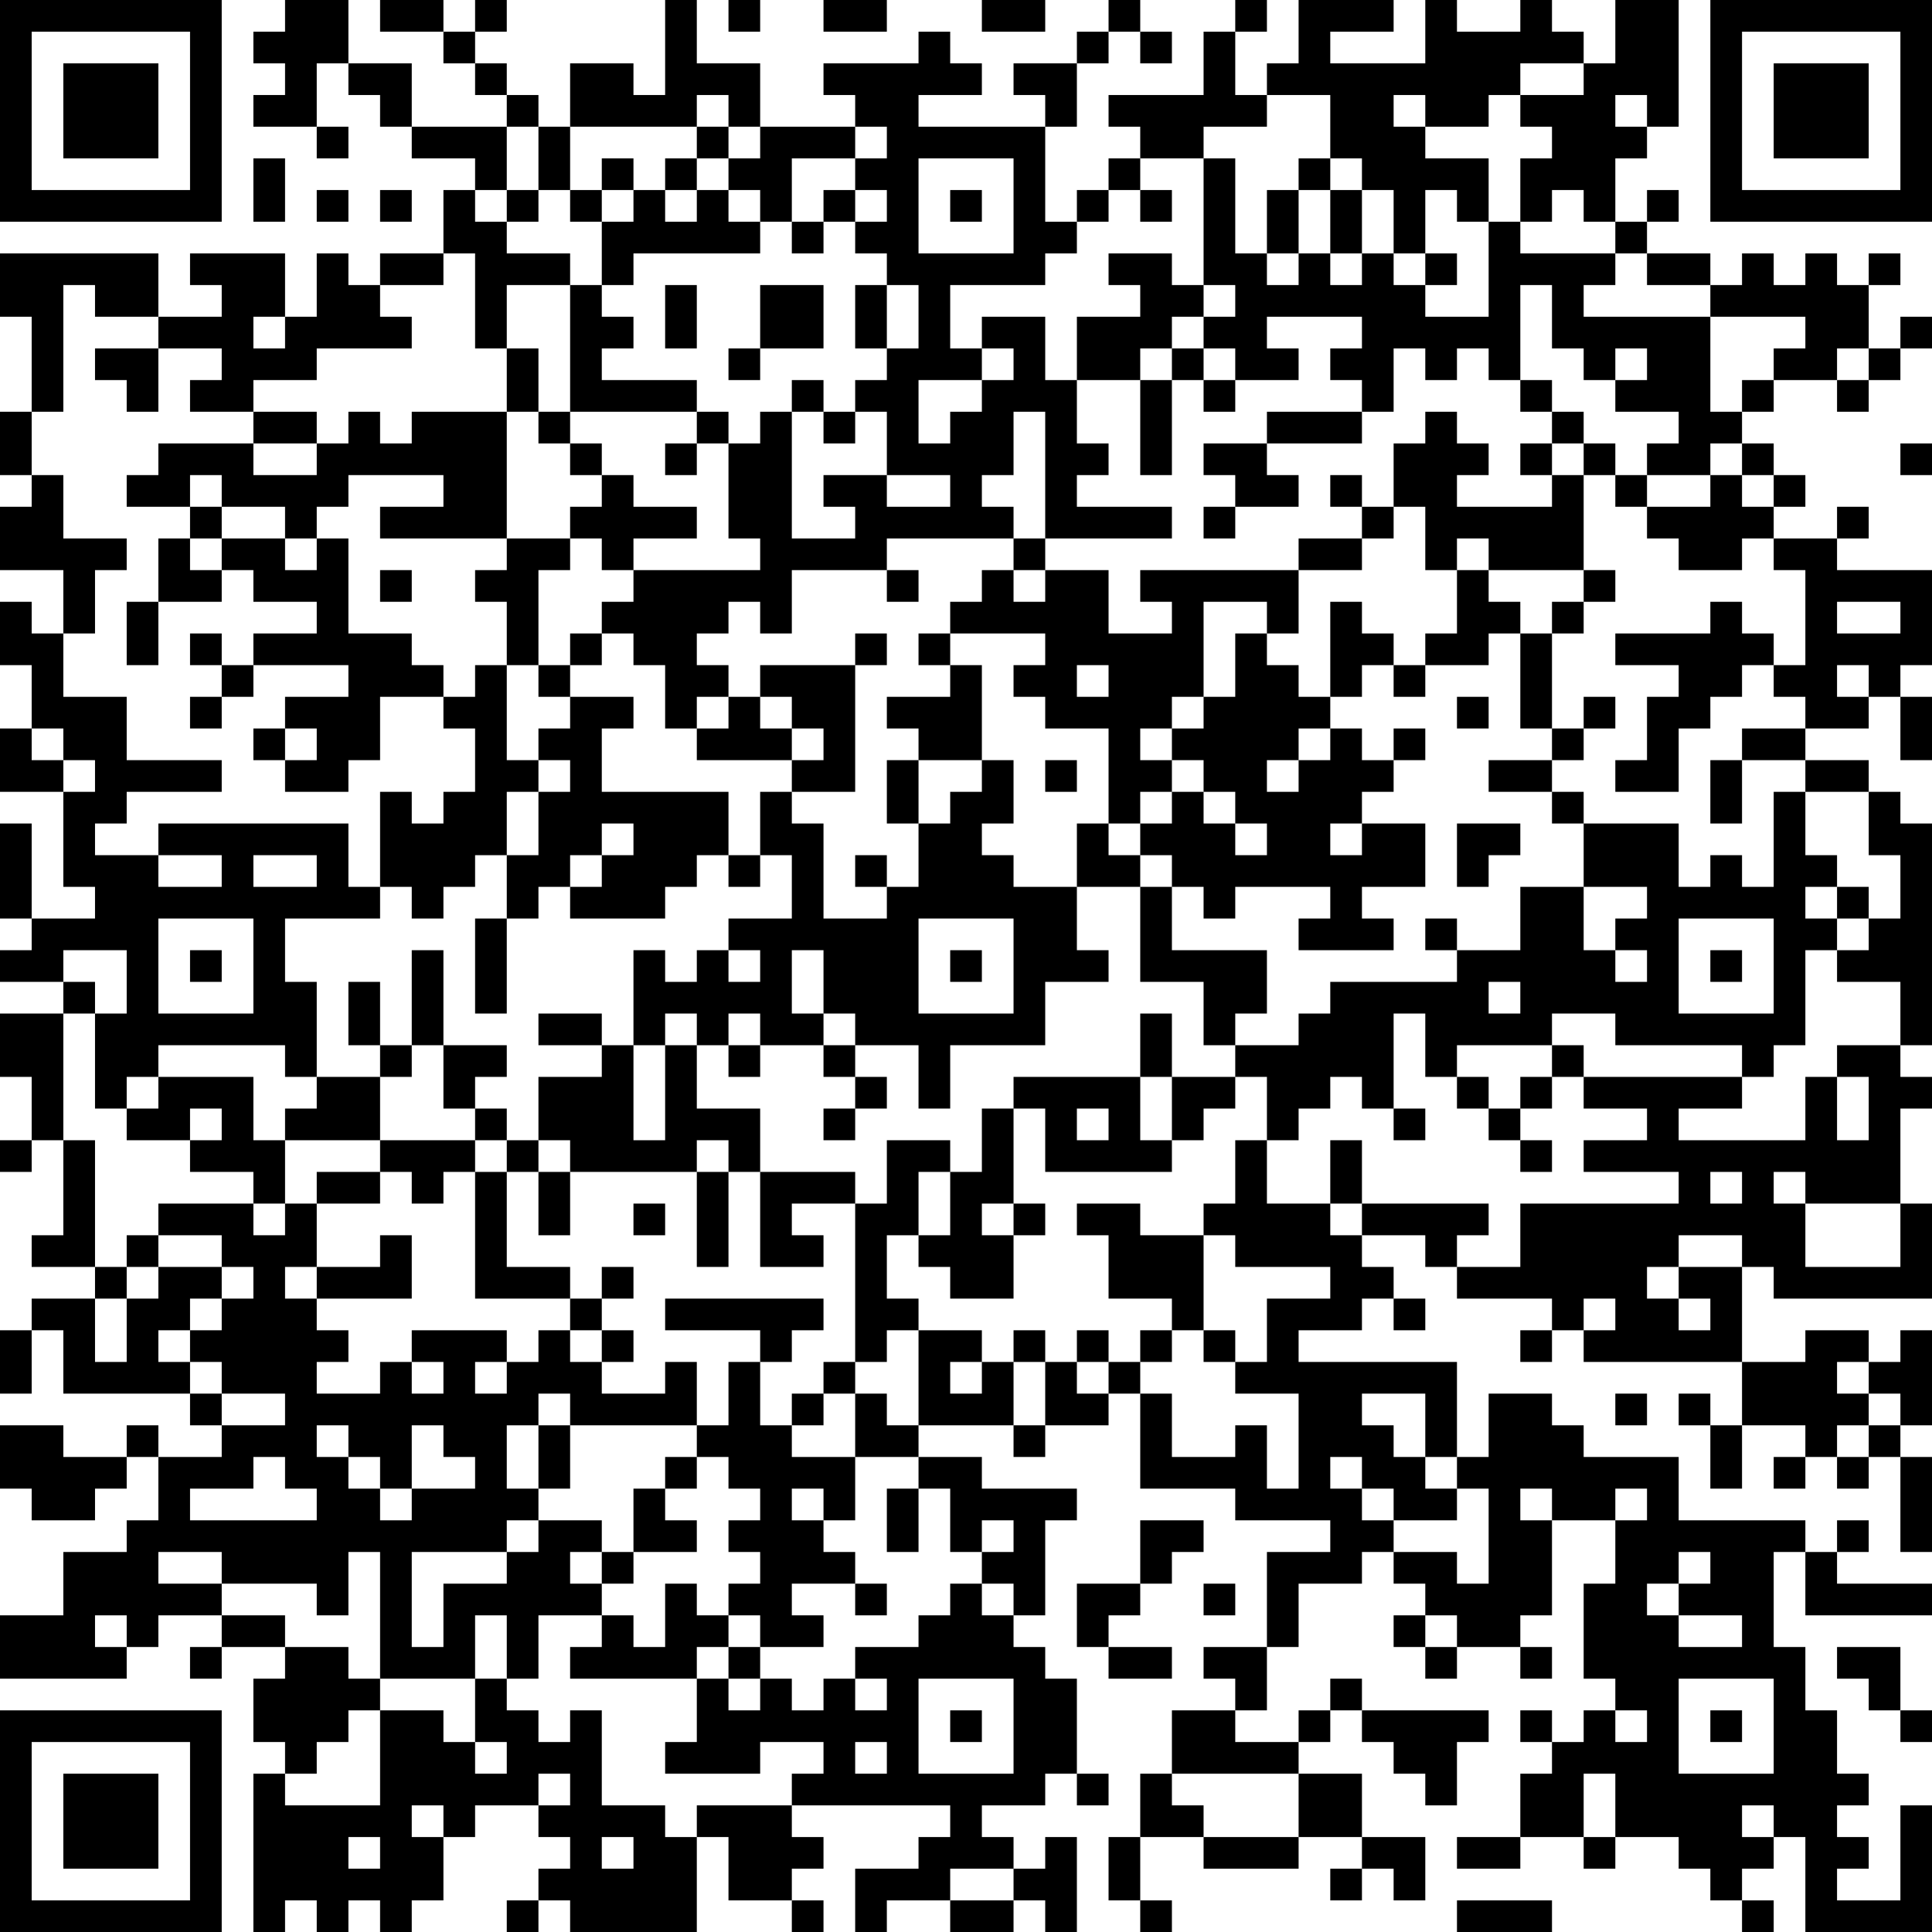
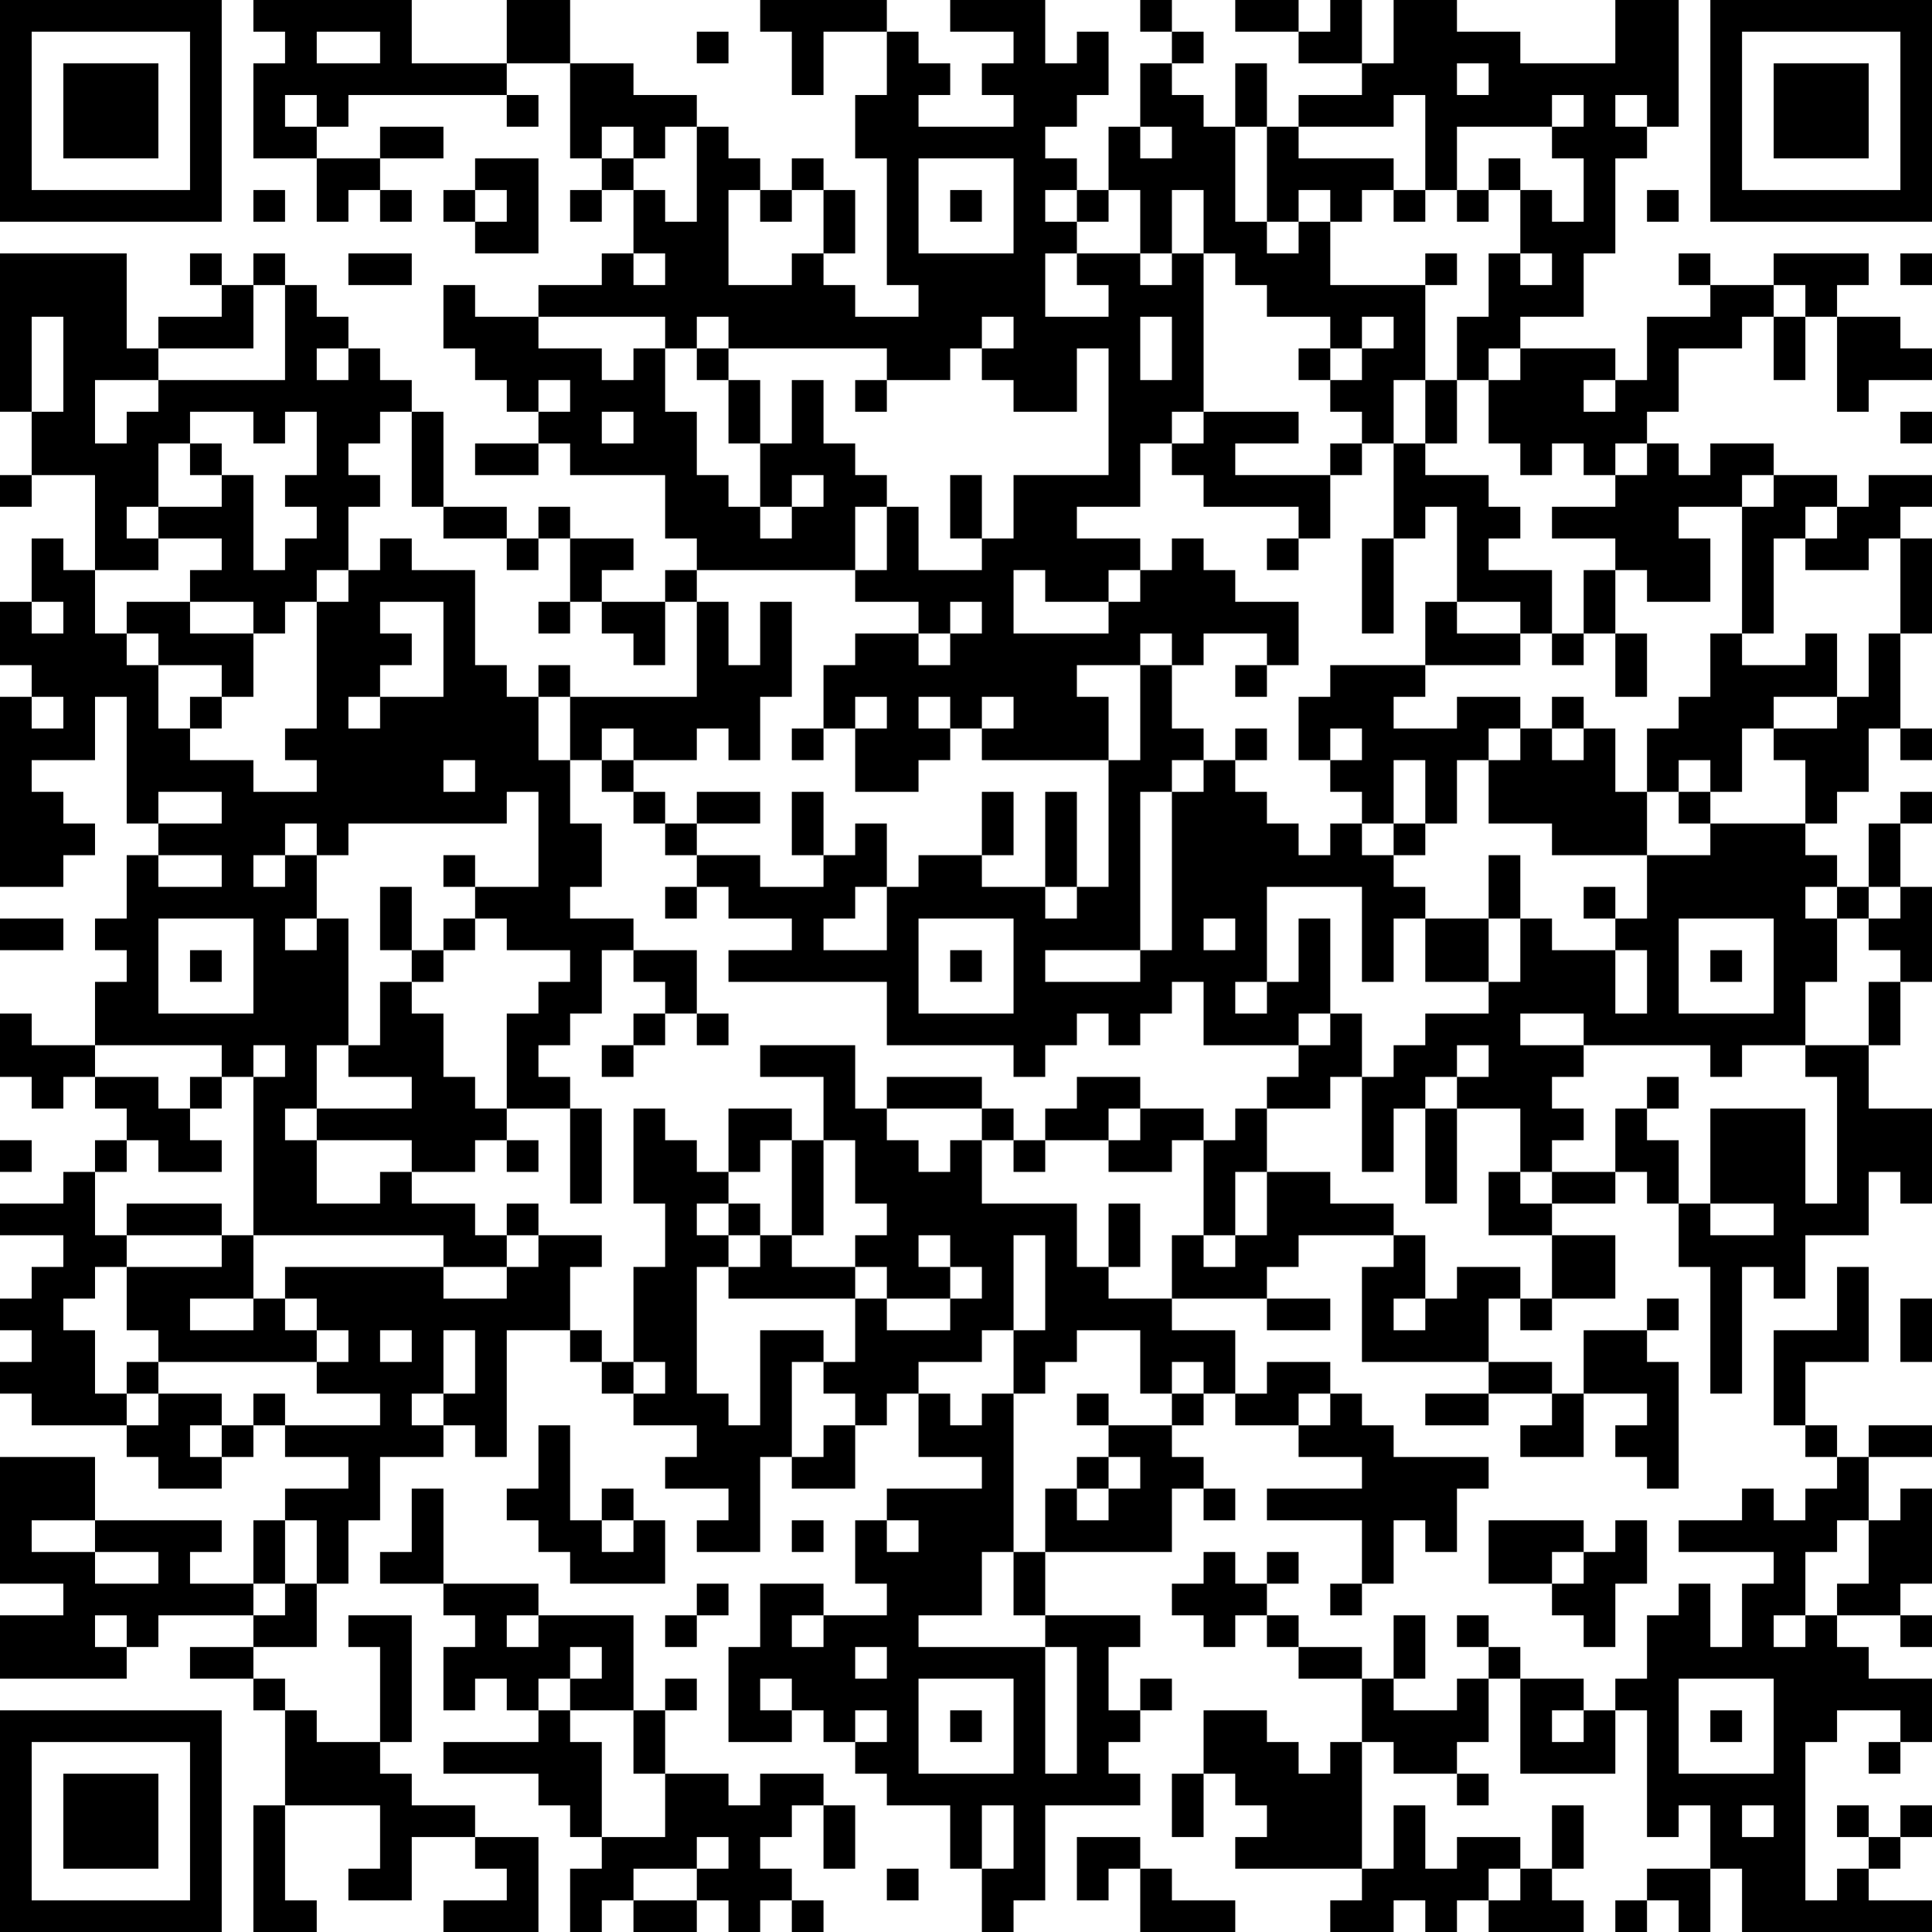
<svg xmlns="http://www.w3.org/2000/svg" version="1.1" width="500" height="500" viewBox="0 0 500 500">
  <rect x="0" y="0" width="500" height="500" fill="#ffffff" />
  <g transform="scale(8.197)">
    <g transform="translate(0,0)">
-       <path fill-rule="evenodd" d="M9 0L9 1L8 1L8 2L9 2L9 3L8 3L8 4L10 4L10 5L11 5L11 4L10 4L10 2L11 2L11 3L12 3L12 4L13 4L13 5L15 5L15 6L14 6L14 8L12 8L12 9L11 9L11 8L10 8L10 10L9 10L9 8L6 8L6 9L7 9L7 10L5 10L5 8L0 8L0 10L1 10L1 13L0 13L0 15L1 15L1 16L0 16L0 18L2 18L2 20L1 20L1 19L0 19L0 21L1 21L1 23L0 23L0 25L2 25L2 28L3 28L3 29L1 29L1 26L0 26L0 29L1 29L1 30L0 30L0 31L2 31L2 32L0 32L0 34L1 34L1 36L0 36L0 37L1 37L1 36L2 36L2 39L1 39L1 40L3 40L3 41L1 41L1 42L0 42L0 44L1 44L1 42L2 42L2 44L6 44L6 45L7 45L7 46L5 46L5 45L4 45L4 46L2 46L2 45L0 45L0 47L1 47L1 48L3 48L3 47L4 47L4 46L5 46L5 48L4 48L4 49L2 49L2 51L0 51L0 53L4 53L4 52L5 52L5 51L7 51L7 52L6 52L6 53L7 53L7 52L9 52L9 53L8 53L8 55L9 55L9 56L8 56L8 61L9 61L9 60L10 60L10 61L11 61L11 60L12 60L12 61L13 61L13 60L14 60L14 58L15 58L15 57L17 57L17 58L18 58L18 59L17 59L17 60L16 60L16 61L17 61L17 60L18 60L18 61L22 61L22 58L23 58L23 60L25 60L25 61L26 61L26 60L25 60L25 59L26 59L26 58L25 58L25 57L30 57L30 58L29 58L29 59L27 59L27 61L28 61L28 60L30 60L30 61L32 61L32 60L33 60L33 61L34 61L34 58L33 58L33 59L32 59L32 58L31 58L31 57L33 57L33 56L34 56L34 57L35 57L35 56L34 56L34 53L33 53L33 52L32 52L32 51L33 51L33 48L34 48L34 47L31 47L31 46L29 46L29 45L32 45L32 46L33 46L33 45L35 45L35 44L36 44L36 47L39 47L39 48L42 48L42 49L40 49L40 52L38 52L38 53L39 53L39 54L37 54L37 56L36 56L36 58L35 58L35 60L36 60L36 61L37 61L37 60L36 60L36 58L38 58L38 59L41 59L41 58L43 58L43 59L42 59L42 60L43 60L43 59L44 59L44 60L45 60L45 58L43 58L43 56L41 56L41 55L42 55L42 54L43 54L43 55L44 55L44 56L45 56L45 57L46 57L46 55L47 55L47 54L43 54L43 53L42 53L42 54L41 54L41 55L39 55L39 54L40 54L40 52L41 52L41 50L43 50L43 49L44 49L44 50L45 50L45 51L44 51L44 52L45 52L45 53L46 53L46 52L48 52L48 53L49 53L49 52L48 52L48 51L49 51L49 48L51 48L51 50L50 50L50 53L51 53L51 54L50 54L50 55L49 55L49 54L48 54L48 55L49 55L49 56L48 56L48 58L46 58L46 59L48 59L48 58L50 58L50 59L51 59L51 58L53 58L53 59L54 59L54 60L55 60L55 61L56 61L56 60L55 60L55 59L56 59L56 58L57 58L57 61L61 61L61 57L60 57L60 60L58 60L58 59L59 59L59 58L58 58L58 57L59 57L59 56L58 56L58 54L57 54L57 52L56 52L56 49L57 49L57 51L61 51L61 50L58 50L58 49L59 49L59 48L58 48L58 49L57 49L57 48L53 48L53 46L50 46L50 45L49 45L49 44L47 44L47 46L46 46L46 43L41 43L41 42L43 42L43 41L44 41L44 42L45 42L45 41L44 41L44 40L43 40L43 39L45 39L45 40L46 40L46 41L49 41L49 42L48 42L48 43L49 43L49 42L50 42L50 43L55 43L55 45L54 45L54 44L53 44L53 45L54 45L54 47L55 47L55 45L57 45L57 46L56 46L56 47L57 47L57 46L58 46L58 47L59 47L59 46L60 46L60 49L61 49L61 46L60 46L60 45L61 45L61 42L60 42L60 43L59 43L59 42L57 42L57 43L55 43L55 40L56 40L56 41L61 41L61 38L60 38L60 35L61 35L61 34L60 34L60 33L61 33L61 26L60 26L60 25L59 25L59 24L57 24L57 23L59 23L59 22L60 22L60 24L61 24L61 22L60 22L60 21L61 21L61 18L58 18L58 17L59 17L59 16L58 16L58 17L56 17L56 16L57 16L57 15L56 15L56 14L55 14L55 13L56 13L56 12L58 12L58 13L59 13L59 12L60 12L60 11L61 11L61 10L60 10L60 11L59 11L59 9L60 9L60 8L59 8L59 9L58 9L58 8L57 8L57 9L56 9L56 8L55 8L55 9L54 9L54 8L52 8L52 7L53 7L53 6L52 6L52 7L51 7L51 5L52 5L52 4L53 4L53 0L51 0L51 2L50 2L50 1L49 1L49 0L48 0L48 1L46 1L46 0L45 0L45 2L42 2L42 1L44 1L44 0L41 0L41 2L40 2L40 3L39 3L39 1L40 1L40 0L39 0L39 1L38 1L38 3L35 3L35 4L36 4L36 5L35 5L35 6L34 6L34 7L33 7L33 4L34 4L34 2L35 2L35 1L36 1L36 2L37 2L37 1L36 1L36 0L35 0L35 1L34 1L34 2L32 2L32 3L33 3L33 4L29 4L29 3L31 3L31 2L30 2L30 1L29 1L29 2L26 2L26 3L27 3L27 4L24 4L24 2L22 2L22 0L21 0L21 3L20 3L20 2L18 2L18 4L17 4L17 3L16 3L16 2L15 2L15 1L16 1L16 0L15 0L15 1L14 1L14 0L12 0L12 1L14 1L14 2L15 2L15 3L16 3L16 4L13 4L13 2L11 2L11 0ZM23 0L23 1L24 1L24 0ZM26 0L26 1L28 1L28 0ZM31 0L31 1L33 1L33 0ZM48 2L48 3L47 3L47 4L45 4L45 3L44 3L44 4L45 4L45 5L47 5L47 7L46 7L46 6L45 6L45 8L44 8L44 6L43 6L43 5L42 5L42 3L40 3L40 4L38 4L38 5L36 5L36 6L35 6L35 7L34 7L34 8L33 8L33 9L30 9L30 11L31 11L31 12L29 12L29 14L30 14L30 13L31 13L31 12L32 12L32 11L31 11L31 10L33 10L33 12L34 12L34 14L35 14L35 15L34 15L34 16L37 16L37 17L33 17L33 13L32 13L32 15L31 15L31 16L32 16L32 17L28 17L28 18L25 18L25 20L24 20L24 19L23 19L23 20L22 20L22 21L23 21L23 22L22 22L22 23L21 23L21 21L20 21L20 20L19 20L19 19L20 19L20 18L24 18L24 17L23 17L23 14L24 14L24 13L25 13L25 17L27 17L27 16L26 16L26 15L28 15L28 16L30 16L30 15L28 15L28 13L27 13L27 12L28 12L28 11L29 11L29 9L28 9L28 8L27 8L27 7L28 7L28 6L27 6L27 5L28 5L28 4L27 4L27 5L25 5L25 7L24 7L24 6L23 6L23 5L24 5L24 4L23 4L23 3L22 3L22 4L18 4L18 6L17 6L17 4L16 4L16 6L15 6L15 7L16 7L16 8L18 8L18 9L16 9L16 11L15 11L15 8L14 8L14 9L12 9L12 10L13 10L13 11L10 11L10 12L8 12L8 13L6 13L6 12L7 12L7 11L5 11L5 10L3 10L3 9L2 9L2 13L1 13L1 15L2 15L2 17L4 17L4 18L3 18L3 20L2 20L2 22L4 22L4 24L7 24L7 25L4 25L4 26L3 26L3 27L5 27L5 28L7 28L7 27L5 27L5 26L11 26L11 28L12 28L12 29L9 29L9 31L10 31L10 34L9 34L9 33L5 33L5 34L4 34L4 35L3 35L3 32L4 32L4 30L2 30L2 31L3 31L3 32L2 32L2 36L3 36L3 40L4 40L4 41L3 41L3 43L4 43L4 41L5 41L5 40L7 40L7 41L6 41L6 42L5 42L5 43L6 43L6 44L7 44L7 45L9 45L9 44L7 44L7 43L6 43L6 42L7 42L7 41L8 41L8 40L7 40L7 39L5 39L5 38L8 38L8 39L9 39L9 38L10 38L10 40L9 40L9 41L10 41L10 42L11 42L11 43L10 43L10 44L12 44L12 43L13 43L13 44L14 44L14 43L13 43L13 42L16 42L16 43L15 43L15 44L16 44L16 43L17 43L17 42L18 42L18 43L19 43L19 44L21 44L21 43L22 43L22 45L18 45L18 44L17 44L17 45L16 45L16 47L17 47L17 48L16 48L16 49L13 49L13 52L14 52L14 50L16 50L16 49L17 49L17 48L19 48L19 49L18 49L18 50L19 50L19 51L17 51L17 53L16 53L16 51L15 51L15 53L12 53L12 49L11 49L11 51L10 51L10 50L7 50L7 49L5 49L5 50L7 50L7 51L9 51L9 52L11 52L11 53L12 53L12 54L11 54L11 55L10 55L10 56L9 56L9 57L12 57L12 54L14 54L14 55L15 55L15 56L16 56L16 55L15 55L15 53L16 53L16 54L17 54L17 55L18 55L18 54L19 54L19 57L21 57L21 58L22 58L22 57L25 57L25 56L26 56L26 55L24 55L24 56L21 56L21 55L22 55L22 53L23 53L23 54L24 54L24 53L25 53L25 54L26 54L26 53L27 53L27 54L28 54L28 53L27 53L27 52L29 52L29 51L30 51L30 50L31 50L31 51L32 51L32 50L31 50L31 49L32 49L32 48L31 48L31 49L30 49L30 47L29 47L29 46L27 46L27 44L28 44L28 45L29 45L29 42L31 42L31 43L30 43L30 44L31 44L31 43L32 43L32 45L33 45L33 43L34 43L34 44L35 44L35 43L36 43L36 44L37 44L37 46L39 46L39 45L40 45L40 47L41 47L41 44L39 44L39 43L40 43L40 41L42 41L42 40L39 40L39 39L38 39L38 38L39 38L39 36L40 36L40 38L42 38L42 39L43 39L43 38L47 38L47 39L46 39L46 40L48 40L48 38L53 38L53 37L50 37L50 36L52 36L52 35L50 35L50 34L55 34L55 35L53 35L53 36L57 36L57 34L58 34L58 36L59 36L59 34L58 34L58 33L60 33L60 31L58 31L58 30L59 30L59 29L60 29L60 27L59 27L59 25L57 25L57 24L55 24L55 23L57 23L57 22L56 22L56 21L57 21L57 18L56 18L56 17L55 17L55 18L53 18L53 17L52 17L52 16L54 16L54 15L55 15L55 16L56 16L56 15L55 15L55 14L54 14L54 15L52 15L52 14L53 14L53 13L51 13L51 12L52 12L52 11L51 11L51 12L50 12L50 11L49 11L49 9L48 9L48 12L47 12L47 11L46 11L46 12L45 12L45 11L44 11L44 13L43 13L43 12L42 12L42 11L43 11L43 10L40 10L40 11L41 11L41 12L39 12L39 11L38 11L38 10L39 10L39 9L38 9L38 5L39 5L39 8L40 8L40 9L41 9L41 8L42 8L42 9L43 9L43 8L44 8L44 9L45 9L45 10L47 10L47 7L48 7L48 8L51 8L51 9L50 9L50 10L54 10L54 13L55 13L55 12L56 12L56 11L57 11L57 10L54 10L54 9L52 9L52 8L51 8L51 7L50 7L50 6L49 6L49 7L48 7L48 5L49 5L49 4L48 4L48 3L50 3L50 2ZM51 3L51 4L52 4L52 3ZM22 4L22 5L21 5L21 6L20 6L20 5L19 5L19 6L18 6L18 7L19 7L19 9L18 9L18 13L17 13L17 11L16 11L16 13L13 13L13 14L12 14L12 13L11 13L11 14L10 14L10 13L8 13L8 14L5 14L5 15L4 15L4 16L6 16L6 17L5 17L5 19L4 19L4 21L5 21L5 19L7 19L7 18L8 18L8 19L10 19L10 20L8 20L8 21L7 21L7 20L6 20L6 21L7 21L7 22L6 22L6 23L7 23L7 22L8 22L8 21L11 21L11 22L9 22L9 23L8 23L8 24L9 24L9 25L11 25L11 24L12 24L12 22L14 22L14 23L15 23L15 25L14 25L14 26L13 26L13 25L12 25L12 28L13 28L13 29L14 29L14 28L15 28L15 27L16 27L16 29L15 29L15 32L16 32L16 29L17 29L17 28L18 28L18 29L21 29L21 28L22 28L22 27L23 27L23 28L24 28L24 27L25 27L25 29L23 29L23 30L22 30L22 31L21 31L21 30L20 30L20 33L19 33L19 32L17 32L17 33L19 33L19 34L17 34L17 36L16 36L16 35L15 35L15 34L16 34L16 33L14 33L14 30L13 30L13 33L12 33L12 31L11 31L11 33L12 33L12 34L10 34L10 35L9 35L9 36L8 36L8 34L5 34L5 35L4 35L4 36L6 36L6 37L8 37L8 38L9 38L9 36L12 36L12 37L10 37L10 38L12 38L12 37L13 37L13 38L14 38L14 37L15 37L15 41L18 41L18 42L19 42L19 43L20 43L20 42L19 42L19 41L20 41L20 40L19 40L19 41L18 41L18 40L16 40L16 37L17 37L17 39L18 39L18 37L22 37L22 40L23 40L23 37L24 37L24 40L26 40L26 39L25 39L25 38L27 38L27 43L26 43L26 44L25 44L25 45L24 45L24 43L25 43L25 42L26 42L26 41L21 41L21 42L24 42L24 43L23 43L23 45L22 45L22 46L21 46L21 47L20 47L20 49L19 49L19 50L20 50L20 49L22 49L22 48L21 48L21 47L22 47L22 46L23 46L23 47L24 47L24 48L23 48L23 49L24 49L24 50L23 50L23 51L22 51L22 50L21 50L21 52L20 52L20 51L19 51L19 52L18 52L18 53L22 53L22 52L23 52L23 53L24 53L24 52L26 52L26 51L25 51L25 50L27 50L27 51L28 51L28 50L27 50L27 49L26 49L26 48L27 48L27 46L25 46L25 45L26 45L26 44L27 44L27 43L28 43L28 42L29 42L29 41L28 41L28 39L29 39L29 40L30 40L30 41L32 41L32 39L33 39L33 38L32 38L32 35L33 35L33 37L37 37L37 36L38 36L38 35L39 35L39 34L40 34L40 36L41 36L41 35L42 35L42 34L43 34L43 35L44 35L44 36L45 36L45 35L44 35L44 32L45 32L45 34L46 34L46 35L47 35L47 36L48 36L48 37L49 37L49 36L48 36L48 35L49 35L49 34L50 34L50 33L49 33L49 32L51 32L51 33L55 33L55 34L56 34L56 33L57 33L57 30L58 30L58 29L59 29L59 28L58 28L58 27L57 27L57 25L56 25L56 28L55 28L55 27L54 27L54 28L53 28L53 26L50 26L50 25L49 25L49 24L50 24L50 23L51 23L51 22L50 22L50 23L49 23L49 20L50 20L50 19L51 19L51 18L50 18L50 15L51 15L51 16L52 16L52 15L51 15L51 14L50 14L50 13L49 13L49 12L48 12L48 13L49 13L49 14L48 14L48 15L49 15L49 16L46 16L46 15L47 15L47 14L46 14L46 13L45 13L45 14L44 14L44 16L43 16L43 15L42 15L42 16L43 16L43 17L41 17L41 18L36 18L36 19L37 19L37 20L35 20L35 18L33 18L33 17L32 17L32 18L31 18L31 19L30 19L30 20L29 20L29 21L30 21L30 22L28 22L28 23L29 23L29 24L28 24L28 26L29 26L29 28L28 28L28 27L27 27L27 28L28 28L28 29L26 29L26 26L25 26L25 25L27 25L27 21L28 21L28 20L27 20L27 21L24 21L24 22L23 22L23 23L22 23L22 24L25 24L25 25L24 25L24 27L23 27L23 25L19 25L19 23L20 23L20 22L18 22L18 21L19 21L19 20L18 20L18 21L17 21L17 18L18 18L18 17L19 17L19 18L20 18L20 17L22 17L22 16L20 16L20 15L19 15L19 14L18 14L18 13L22 13L22 14L21 14L21 15L22 15L22 14L23 14L23 13L22 13L22 12L19 12L19 11L20 11L20 10L19 10L19 9L20 9L20 8L24 8L24 7L23 7L23 6L22 6L22 5L23 5L23 4ZM8 5L8 7L9 7L9 5ZM29 5L29 8L32 8L32 5ZM41 5L41 6L40 6L40 8L41 8L41 6L42 6L42 8L43 8L43 6L42 6L42 5ZM10 6L10 7L11 7L11 6ZM12 6L12 7L13 7L13 6ZM16 6L16 7L17 7L17 6ZM19 6L19 7L20 7L20 6ZM21 6L21 7L22 7L22 6ZM26 6L26 7L25 7L25 8L26 8L26 7L27 7L27 6ZM30 6L30 7L31 7L31 6ZM36 6L36 7L37 7L37 6ZM35 8L35 9L36 9L36 10L34 10L34 12L36 12L36 15L37 15L37 12L38 12L38 13L39 13L39 12L38 12L38 11L37 11L37 10L38 10L38 9L37 9L37 8ZM45 8L45 9L46 9L46 8ZM21 9L21 11L22 11L22 9ZM24 9L24 11L23 11L23 12L24 12L24 11L26 11L26 9ZM27 9L27 11L28 11L28 9ZM8 10L8 11L9 11L9 10ZM3 11L3 12L4 12L4 13L5 13L5 11ZM36 11L36 12L37 12L37 11ZM58 11L58 12L59 12L59 11ZM25 12L25 13L26 13L26 14L27 14L27 13L26 13L26 12ZM16 13L16 17L12 17L12 16L14 16L14 15L11 15L11 16L10 16L10 17L9 17L9 16L7 16L7 15L6 15L6 16L7 16L7 17L6 17L6 18L7 18L7 17L9 17L9 18L10 18L10 17L11 17L11 20L13 20L13 21L14 21L14 22L15 22L15 21L16 21L16 24L17 24L17 25L16 25L16 27L17 27L17 25L18 25L18 24L17 24L17 23L18 23L18 22L17 22L17 21L16 21L16 19L15 19L15 18L16 18L16 17L18 17L18 16L19 16L19 15L18 15L18 14L17 14L17 13ZM40 13L40 14L38 14L38 15L39 15L39 16L38 16L38 17L39 17L39 16L41 16L41 15L40 15L40 14L43 14L43 13ZM8 14L8 15L10 15L10 14ZM49 14L49 15L50 15L50 14ZM60 14L60 15L61 15L61 14ZM44 16L44 17L43 17L43 18L41 18L41 20L40 20L40 19L38 19L38 22L37 22L37 23L36 23L36 24L37 24L37 25L36 25L36 26L35 26L35 23L33 23L33 22L32 22L32 21L33 21L33 20L30 20L30 21L31 21L31 24L29 24L29 26L30 26L30 25L31 25L31 24L32 24L32 26L31 26L31 27L32 27L32 28L34 28L34 30L35 30L35 31L33 31L33 33L30 33L30 35L29 35L29 33L27 33L27 32L26 32L26 30L25 30L25 32L26 32L26 33L24 33L24 32L23 32L23 33L22 33L22 32L21 32L21 33L20 33L20 36L21 36L21 33L22 33L22 35L24 35L24 37L27 37L27 38L28 38L28 36L30 36L30 37L29 37L29 39L30 39L30 37L31 37L31 35L32 35L32 34L36 34L36 36L37 36L37 34L39 34L39 33L41 33L41 32L42 32L42 31L46 31L46 30L48 30L48 28L50 28L50 30L51 30L51 31L52 31L52 30L51 30L51 29L52 29L52 28L50 28L50 26L49 26L49 25L47 25L47 24L49 24L49 23L48 23L48 20L49 20L49 19L50 19L50 18L47 18L47 17L46 17L46 18L45 18L45 16ZM12 18L12 19L13 19L13 18ZM28 18L28 19L29 19L29 18ZM32 18L32 19L33 19L33 18ZM46 18L46 20L45 20L45 21L44 21L44 20L43 20L43 19L42 19L42 22L41 22L41 21L40 21L40 20L39 20L39 22L38 22L38 23L37 23L37 24L38 24L38 25L37 25L37 26L36 26L36 27L35 27L35 26L34 26L34 28L36 28L36 31L38 31L38 33L39 33L39 32L40 32L40 30L37 30L37 28L38 28L38 29L39 29L39 28L42 28L42 29L41 29L41 30L44 30L44 29L43 29L43 28L45 28L45 26L43 26L43 25L44 25L44 24L45 24L45 23L44 23L44 24L43 24L43 23L42 23L42 22L43 22L43 21L44 21L44 22L45 22L45 21L47 21L47 20L48 20L48 19L47 19L47 18ZM54 19L54 20L51 20L51 21L53 21L53 22L52 22L52 24L51 24L51 25L53 25L53 23L54 23L54 22L55 22L55 21L56 21L56 20L55 20L55 19ZM58 19L58 20L60 20L60 19ZM34 21L34 22L35 22L35 21ZM58 21L58 22L59 22L59 21ZM24 22L24 23L25 23L25 24L26 24L26 23L25 23L25 22ZM46 22L46 23L47 23L47 22ZM1 23L1 24L2 24L2 25L3 25L3 24L2 24L2 23ZM9 23L9 24L10 24L10 23ZM41 23L41 24L40 24L40 25L41 25L41 24L42 24L42 23ZM33 24L33 25L34 25L34 24ZM54 24L54 26L55 26L55 24ZM38 25L38 26L39 26L39 27L40 27L40 26L39 26L39 25ZM19 26L19 27L18 27L18 28L19 28L19 27L20 27L20 26ZM42 26L42 27L43 27L43 26ZM46 26L46 28L47 28L47 27L48 27L48 26ZM8 27L8 28L10 28L10 27ZM36 27L36 28L37 28L37 27ZM57 28L57 29L58 29L58 28ZM5 29L5 32L8 32L8 29ZM29 29L29 32L32 32L32 29ZM45 29L45 30L46 30L46 29ZM53 29L53 32L56 32L56 29ZM6 30L6 31L7 31L7 30ZM23 30L23 31L24 31L24 30ZM30 30L30 31L31 31L31 30ZM54 30L54 31L55 31L55 30ZM47 31L47 32L48 32L48 31ZM36 32L36 34L37 34L37 32ZM13 33L13 34L12 34L12 36L15 36L15 37L16 37L16 36L15 36L15 35L14 35L14 33ZM23 33L23 34L24 34L24 33ZM26 33L26 34L27 34L27 35L26 35L26 36L27 36L27 35L28 35L28 34L27 34L27 33ZM46 33L46 34L47 34L47 35L48 35L48 34L49 34L49 33ZM6 35L6 36L7 36L7 35ZM34 35L34 36L35 36L35 35ZM17 36L17 37L18 37L18 36ZM22 36L22 37L23 37L23 36ZM42 36L42 38L43 38L43 36ZM54 37L54 38L55 38L55 37ZM56 37L56 38L57 38L57 40L60 40L60 38L57 38L57 37ZM20 38L20 39L21 39L21 38ZM31 38L31 39L32 39L32 38ZM34 38L34 39L35 39L35 41L37 41L37 42L36 42L36 43L37 43L37 42L38 42L38 43L39 43L39 42L38 42L38 39L36 39L36 38ZM4 39L4 40L5 40L5 39ZM12 39L12 40L10 40L10 41L13 41L13 39ZM53 39L53 40L52 40L52 41L53 41L53 42L54 42L54 41L53 41L53 40L55 40L55 39ZM50 41L50 42L51 42L51 41ZM32 42L32 43L33 43L33 42ZM34 42L34 43L35 43L35 42ZM58 43L58 44L59 44L59 45L58 45L58 46L59 46L59 45L60 45L60 44L59 44L59 43ZM43 44L43 45L44 45L44 46L45 46L45 47L46 47L46 48L44 48L44 47L43 47L43 46L42 46L42 47L43 47L43 48L44 48L44 49L46 49L46 50L47 50L47 47L46 47L46 46L45 46L45 44ZM51 44L51 45L52 45L52 44ZM10 45L10 46L11 46L11 47L12 47L12 48L13 48L13 47L15 47L15 46L14 46L14 45L13 45L13 47L12 47L12 46L11 46L11 45ZM17 45L17 47L18 47L18 45ZM8 46L8 47L6 47L6 48L10 48L10 47L9 47L9 46ZM25 47L25 48L26 48L26 47ZM28 47L28 49L29 49L29 47ZM48 47L48 48L49 48L49 47ZM51 47L51 48L52 48L52 47ZM36 48L36 50L34 50L34 52L35 52L35 53L37 53L37 52L35 52L35 51L36 51L36 50L37 50L37 49L38 49L38 48ZM53 49L53 50L52 50L52 51L53 51L53 52L55 52L55 51L53 51L53 50L54 50L54 49ZM38 50L38 51L39 51L39 50ZM3 51L3 52L4 52L4 51ZM23 51L23 52L24 52L24 51ZM45 51L45 52L46 52L46 51ZM58 52L58 53L59 53L59 54L60 54L60 55L61 55L61 54L60 54L60 52ZM29 53L29 56L32 56L32 53ZM53 53L53 56L56 56L56 53ZM30 54L30 55L31 55L31 54ZM51 54L51 55L52 55L52 54ZM54 54L54 55L55 55L55 54ZM27 55L27 56L28 56L28 55ZM17 56L17 57L18 57L18 56ZM37 56L37 57L38 57L38 58L41 58L41 56ZM50 56L50 58L51 58L51 56ZM13 57L13 58L14 58L14 57ZM55 57L55 58L56 58L56 57ZM11 58L11 59L12 59L12 58ZM19 58L19 59L20 59L20 58ZM30 59L30 60L32 60L32 59ZM46 60L46 61L49 61L49 60ZM0 0L0 7L7 7L7 0ZM1 1L1 6L6 6L6 1ZM2 2L2 5L5 5L5 2ZM54 0L54 7L61 7L61 0ZM55 1L55 6L60 6L60 1ZM56 2L56 5L59 5L59 2ZM0 54L0 61L7 61L7 54ZM1 55L1 60L6 60L6 55ZM2 56L2 59L5 59L5 56Z" fill="#000000" />
+       <path fill-rule="evenodd" d="M8 0L8 1L9 1L9 2L8 2L8 5L10 5L10 7L11 7L11 6L12 6L12 7L13 7L13 6L12 6L12 5L14 5L14 4L12 4L12 5L10 5L10 4L11 4L11 3L16 3L16 4L17 4L17 3L16 3L16 2L18 2L18 5L19 5L19 6L18 6L18 7L19 7L19 6L20 6L20 8L19 8L19 9L17 9L17 10L15 10L15 9L14 9L14 11L15 11L15 12L16 12L16 13L17 13L17 14L15 14L15 15L17 15L17 14L18 14L18 15L21 15L21 17L22 17L22 18L21 18L21 19L19 19L19 18L20 18L20 17L18 17L18 16L17 16L17 17L16 17L16 16L14 16L14 13L13 13L13 12L12 12L12 11L11 11L11 10L10 10L10 9L9 9L9 8L8 8L8 9L7 9L7 8L6 8L6 9L7 9L7 10L5 10L5 11L4 11L4 8L0 8L0 13L1 13L1 15L0 15L0 16L1 16L1 15L3 15L3 18L2 18L2 17L1 17L1 19L0 19L0 21L1 21L1 22L0 22L0 28L2 28L2 27L3 27L3 26L2 26L2 25L1 25L1 24L3 24L3 22L4 22L4 26L5 26L5 27L4 27L4 29L3 29L3 30L4 30L4 31L3 31L3 33L1 33L1 32L0 32L0 34L1 34L1 35L2 35L2 34L3 34L3 35L4 35L4 36L3 36L3 37L2 37L2 38L0 38L0 39L2 39L2 40L1 40L1 41L0 41L0 42L1 42L1 43L0 43L0 44L1 44L1 45L4 45L4 46L5 46L5 47L7 47L7 46L8 46L8 45L9 45L9 46L11 46L11 47L9 47L9 48L8 48L8 50L6 50L6 49L7 49L7 48L3 48L3 46L0 46L0 50L2 50L2 51L0 51L0 53L4 53L4 52L5 52L5 51L8 51L8 52L6 52L6 53L8 53L8 54L9 54L9 57L8 57L8 61L10 61L10 60L9 60L9 57L12 57L12 59L11 59L11 60L13 60L13 58L15 58L15 59L16 59L16 60L14 60L14 61L17 61L17 58L15 58L15 57L13 57L13 56L12 56L12 55L13 55L13 51L11 51L11 52L12 52L12 55L10 55L10 54L9 54L9 53L8 53L8 52L10 52L10 50L11 50L11 48L12 48L12 46L14 46L14 45L15 45L15 46L16 46L16 42L18 42L18 43L19 43L19 44L20 44L20 45L22 45L22 46L21 46L21 47L23 47L23 48L22 48L22 49L24 49L24 46L25 46L25 47L27 47L27 45L28 45L28 44L29 44L29 46L31 46L31 47L28 47L28 48L27 48L27 50L28 50L28 51L26 51L26 50L24 50L24 52L23 52L23 55L25 55L25 54L26 54L26 55L27 55L27 56L28 56L28 57L30 57L30 59L31 59L31 61L32 61L32 60L33 60L33 57L36 57L36 56L35 56L35 55L36 55L36 54L37 54L37 53L36 53L36 54L35 54L35 52L36 52L36 51L33 51L33 49L37 49L37 47L38 47L38 48L39 48L39 47L38 47L38 46L37 46L37 45L38 45L38 44L39 44L39 45L41 45L41 46L43 46L43 47L40 47L40 48L43 48L43 50L42 50L42 51L43 51L43 50L44 50L44 48L45 48L45 49L46 49L46 47L47 47L47 46L44 46L44 45L43 45L43 44L42 44L42 43L40 43L40 44L39 44L39 42L37 42L37 41L40 41L40 42L42 42L42 41L40 41L40 40L41 40L41 39L44 39L44 40L43 40L43 43L47 43L47 44L45 44L45 45L47 45L47 44L49 44L49 45L48 45L48 46L50 46L50 44L52 44L52 45L51 45L51 46L52 46L52 47L53 47L53 43L52 43L52 42L53 42L53 41L52 41L52 42L50 42L50 44L49 44L49 43L47 43L47 41L48 41L48 42L49 42L49 41L51 41L51 39L49 39L49 38L51 38L51 37L52 37L52 38L53 38L53 40L54 40L54 44L55 44L55 40L56 40L56 41L57 41L57 39L59 39L59 37L60 37L60 38L61 38L61 35L59 35L59 33L60 33L60 31L61 31L61 28L60 28L60 26L61 26L61 25L60 25L60 26L59 26L59 28L58 28L58 27L57 27L57 26L58 26L58 25L59 25L59 23L60 23L60 24L61 24L61 23L60 23L60 20L61 20L61 17L60 17L60 16L61 16L61 15L59 15L59 16L58 16L58 15L56 15L56 14L54 14L54 15L53 15L53 14L52 14L52 13L53 13L53 11L55 11L55 10L56 10L56 12L57 12L57 10L58 10L58 13L59 13L59 12L61 12L61 11L60 11L60 10L58 10L58 9L59 9L59 8L56 8L56 9L54 9L54 8L53 8L53 9L54 9L54 10L52 10L52 12L51 12L51 11L48 11L48 10L50 10L50 8L51 8L51 5L52 5L52 4L53 4L53 0L51 0L51 2L48 2L48 1L46 1L46 0L44 0L44 2L43 2L43 0L42 0L42 1L41 1L41 0L39 0L39 1L41 1L41 2L43 2L43 3L41 3L41 4L40 4L40 2L39 2L39 4L38 4L38 3L37 3L37 2L38 2L38 1L37 1L37 0L36 0L36 1L37 1L37 2L36 2L36 4L35 4L35 6L34 6L34 5L33 5L33 4L34 4L34 3L35 3L35 1L34 1L34 2L33 2L33 0L30 0L30 1L32 1L32 2L31 2L31 3L32 3L32 4L29 4L29 3L30 3L30 2L29 2L29 1L28 1L28 0L24 0L24 1L25 1L25 3L26 3L26 1L28 1L28 3L27 3L27 5L28 5L28 9L29 9L29 10L27 10L27 9L26 9L26 8L27 8L27 6L26 6L26 5L25 5L25 6L24 6L24 5L23 5L23 4L22 4L22 3L20 3L20 2L18 2L18 0L16 0L16 2L13 2L13 0ZM10 1L10 2L12 2L12 1ZM22 1L22 2L23 2L23 1ZM46 2L46 3L47 3L47 2ZM9 3L9 4L10 4L10 3ZM44 3L44 4L41 4L41 5L44 5L44 6L43 6L43 7L42 7L42 6L41 6L41 7L40 7L40 4L39 4L39 7L40 7L40 8L41 8L41 7L42 7L42 9L45 9L45 12L44 12L44 14L43 14L43 13L42 13L42 12L43 12L43 11L44 11L44 10L43 10L43 11L42 11L42 10L40 10L40 9L39 9L39 8L38 8L38 6L37 6L37 8L36 8L36 6L35 6L35 7L34 7L34 6L33 6L33 7L34 7L34 8L33 8L33 10L35 10L35 9L34 9L34 8L36 8L36 9L37 9L37 8L38 8L38 13L37 13L37 14L36 14L36 16L34 16L34 17L36 17L36 18L35 18L35 19L33 19L33 18L32 18L32 20L35 20L35 19L36 19L36 18L37 18L37 17L38 17L38 18L39 18L39 19L41 19L41 21L40 21L40 20L38 20L38 21L37 21L37 20L36 20L36 21L34 21L34 22L35 22L35 24L31 24L31 23L32 23L32 22L31 22L31 23L30 23L30 22L29 22L29 23L30 23L30 24L29 24L29 25L27 25L27 23L28 23L28 22L27 22L27 23L26 23L26 21L27 21L27 20L29 20L29 21L30 21L30 20L31 20L31 19L30 19L30 20L29 20L29 19L27 19L27 18L28 18L28 16L29 16L29 18L31 18L31 17L32 17L32 15L35 15L35 11L34 11L34 13L32 13L32 12L31 12L31 11L32 11L32 10L31 10L31 11L30 11L30 12L28 12L28 11L23 11L23 10L22 10L22 11L21 11L21 10L17 10L17 11L19 11L19 12L20 12L20 11L21 11L21 13L22 13L22 15L23 15L23 16L24 16L24 17L25 17L25 16L26 16L26 15L25 15L25 16L24 16L24 14L25 14L25 12L26 12L26 14L27 14L27 15L28 15L28 16L27 16L27 18L22 18L22 19L21 19L21 21L20 21L20 20L19 20L19 19L18 19L18 17L17 17L17 18L16 18L16 17L14 17L14 16L13 16L13 13L12 13L12 14L11 14L11 15L12 15L12 16L11 16L11 18L10 18L10 19L9 19L9 20L8 20L8 19L6 19L6 18L7 18L7 17L5 17L5 16L7 16L7 15L8 15L8 18L9 18L9 17L10 17L10 16L9 16L9 15L10 15L10 13L9 13L9 14L8 14L8 13L6 13L6 14L5 14L5 16L4 16L4 17L5 17L5 18L3 18L3 20L4 20L4 21L5 21L5 23L6 23L6 24L8 24L8 25L10 25L10 24L9 24L9 23L10 23L10 19L11 19L11 18L12 18L12 17L13 17L13 18L15 18L15 21L16 21L16 22L17 22L17 24L18 24L18 26L19 26L19 28L18 28L18 29L20 29L20 30L19 30L19 32L18 32L18 33L17 33L17 34L18 34L18 35L16 35L16 32L17 32L17 31L18 31L18 30L16 30L16 29L15 29L15 28L17 28L17 25L16 25L16 26L11 26L11 27L10 27L10 26L9 26L9 27L8 27L8 28L9 28L9 27L10 27L10 29L9 29L9 30L10 30L10 29L11 29L11 33L10 33L10 35L9 35L9 36L10 36L10 38L12 38L12 37L13 37L13 38L15 38L15 39L16 39L16 40L14 40L14 39L8 39L8 34L9 34L9 33L8 33L8 34L7 34L7 33L3 33L3 34L5 34L5 35L6 35L6 36L7 36L7 37L5 37L5 36L4 36L4 37L3 37L3 39L4 39L4 40L3 40L3 41L2 41L2 42L3 42L3 44L4 44L4 45L5 45L5 44L7 44L7 45L6 45L6 46L7 46L7 45L8 45L8 44L9 44L9 45L12 45L12 44L10 44L10 43L11 43L11 42L10 42L10 41L9 41L9 40L14 40L14 41L16 41L16 40L17 40L17 39L19 39L19 40L18 40L18 42L19 42L19 43L20 43L20 44L21 44L21 43L20 43L20 40L21 40L21 38L20 38L20 35L21 35L21 36L22 36L22 37L23 37L23 38L22 38L22 39L23 39L23 40L22 40L22 44L23 44L23 45L24 45L24 42L26 42L26 43L25 43L25 46L26 46L26 45L27 45L27 44L26 44L26 43L27 43L27 41L28 41L28 42L30 42L30 41L31 41L31 40L30 40L30 39L29 39L29 40L30 40L30 41L28 41L28 40L27 40L27 39L28 39L28 38L27 38L27 36L26 36L26 34L24 34L24 33L27 33L27 35L28 35L28 36L29 36L29 37L30 37L30 36L31 36L31 38L34 38L34 40L35 40L35 41L37 41L37 39L38 39L38 40L39 40L39 39L40 39L40 37L42 37L42 38L44 38L44 39L45 39L45 41L44 41L44 42L45 42L45 41L46 41L46 40L48 40L48 41L49 41L49 39L47 39L47 37L48 37L48 38L49 38L49 37L51 37L51 35L52 35L52 36L53 36L53 38L54 38L54 39L56 39L56 38L54 38L54 35L57 35L57 38L58 38L58 34L57 34L57 33L59 33L59 31L60 31L60 30L59 30L59 29L60 29L60 28L59 28L59 29L58 29L58 28L57 28L57 29L58 29L58 31L57 31L57 33L55 33L55 34L54 34L54 33L50 33L50 32L48 32L48 33L50 33L50 34L49 34L49 35L50 35L50 36L49 36L49 37L48 37L48 35L46 35L46 34L47 34L47 33L46 33L46 34L45 34L45 35L44 35L44 37L43 37L43 34L44 34L44 33L45 33L45 32L47 32L47 31L48 31L48 29L49 29L49 30L51 30L51 32L52 32L52 30L51 30L51 29L52 29L52 27L54 27L54 26L57 26L57 24L56 24L56 23L58 23L58 22L59 22L59 20L60 20L60 17L59 17L59 18L57 18L57 17L58 17L58 16L57 16L57 17L56 17L56 20L55 20L55 16L56 16L56 15L55 15L55 16L53 16L53 17L54 17L54 19L52 19L52 18L51 18L51 17L49 17L49 16L51 16L51 15L52 15L52 14L51 14L51 15L50 15L50 14L49 14L49 15L48 15L48 14L47 14L47 12L48 12L48 11L47 11L47 12L46 12L46 10L47 10L47 8L48 8L48 9L49 9L49 8L48 8L48 6L49 6L49 7L50 7L50 5L49 5L49 4L50 4L50 3L49 3L49 4L46 4L46 6L45 6L45 3ZM51 3L51 4L52 4L52 3ZM19 4L19 5L20 5L20 6L21 6L21 7L22 7L22 4L21 4L21 5L20 5L20 4ZM36 4L36 5L37 5L37 4ZM15 5L15 6L14 6L14 7L15 7L15 8L17 8L17 5ZM29 5L29 8L32 8L32 5ZM47 5L47 6L46 6L46 7L47 7L47 6L48 6L48 5ZM8 6L8 7L9 7L9 6ZM15 6L15 7L16 7L16 6ZM23 6L23 9L25 9L25 8L26 8L26 6L25 6L25 7L24 7L24 6ZM30 6L30 7L31 7L31 6ZM44 6L44 7L45 7L45 6ZM52 6L52 7L53 7L53 6ZM11 8L11 9L13 9L13 8ZM20 8L20 9L21 9L21 8ZM45 8L45 9L46 9L46 8ZM60 8L60 9L61 9L61 8ZM8 9L8 11L5 11L5 12L3 12L3 14L4 14L4 13L5 13L5 12L9 12L9 9ZM56 9L56 10L57 10L57 9ZM1 10L1 13L2 13L2 10ZM36 10L36 12L37 12L37 10ZM10 11L10 12L11 12L11 11ZM22 11L22 12L23 12L23 14L24 14L24 12L23 12L23 11ZM41 11L41 12L42 12L42 11ZM17 12L17 13L18 13L18 12ZM27 12L27 13L28 13L28 12ZM45 12L45 14L44 14L44 17L43 17L43 20L44 20L44 17L45 17L45 16L46 16L46 19L45 19L45 21L42 21L42 22L41 22L41 24L42 24L42 25L43 25L43 26L42 26L42 27L41 27L41 26L40 26L40 25L39 25L39 24L40 24L40 23L39 23L39 24L38 24L38 23L37 23L37 21L36 21L36 24L35 24L35 28L34 28L34 25L33 25L33 28L31 28L31 27L32 27L32 25L31 25L31 27L29 27L29 28L28 28L28 26L27 26L27 27L26 27L26 25L25 25L25 27L26 27L26 28L24 28L24 27L22 27L22 26L24 26L24 25L22 25L22 26L21 26L21 25L20 25L20 24L22 24L22 23L23 23L23 24L24 24L24 22L25 22L25 19L24 19L24 21L23 21L23 19L22 19L22 22L18 22L18 21L17 21L17 22L18 22L18 24L19 24L19 25L20 25L20 26L21 26L21 27L22 27L22 28L21 28L21 29L22 29L22 28L23 28L23 29L25 29L25 30L23 30L23 31L28 31L28 33L32 33L32 34L33 34L33 33L34 33L34 32L35 32L35 33L36 33L36 32L37 32L37 31L38 31L38 33L41 33L41 34L40 34L40 35L39 35L39 36L38 36L38 35L36 35L36 34L34 34L34 35L33 35L33 36L32 36L32 35L31 35L31 34L28 34L28 35L31 35L31 36L32 36L32 37L33 37L33 36L35 36L35 37L37 37L37 36L38 36L38 39L39 39L39 37L40 37L40 35L42 35L42 34L43 34L43 32L42 32L42 29L41 29L41 31L40 31L40 28L43 28L43 31L44 31L44 29L45 29L45 31L47 31L47 29L48 29L48 27L47 27L47 29L45 29L45 28L44 28L44 27L45 27L45 26L46 26L46 24L47 24L47 26L49 26L49 27L52 27L52 25L53 25L53 26L54 26L54 25L55 25L55 23L56 23L56 22L58 22L58 20L57 20L57 21L55 21L55 20L54 20L54 22L53 22L53 23L52 23L52 25L51 25L51 23L50 23L50 22L49 22L49 23L48 23L48 22L46 22L46 23L44 23L44 22L45 22L45 21L48 21L48 20L49 20L49 21L50 21L50 20L51 20L51 22L52 22L52 20L51 20L51 18L50 18L50 20L49 20L49 18L47 18L47 17L48 17L48 16L47 16L47 15L45 15L45 14L46 14L46 12ZM50 12L50 13L51 13L51 12ZM19 13L19 14L20 14L20 13ZM38 13L38 14L37 14L37 15L38 15L38 16L41 16L41 17L40 17L40 18L41 18L41 17L42 17L42 15L43 15L43 14L42 14L42 15L39 15L39 14L41 14L41 13ZM60 13L60 14L61 14L61 13ZM6 14L6 15L7 15L7 14ZM30 15L30 17L31 17L31 15ZM1 19L1 20L2 20L2 19ZM4 19L4 20L5 20L5 21L7 21L7 22L6 22L6 23L7 23L7 22L8 22L8 20L6 20L6 19ZM12 19L12 20L13 20L13 21L12 21L12 22L11 22L11 23L12 23L12 22L14 22L14 19ZM17 19L17 20L18 20L18 19ZM46 19L46 20L48 20L48 19ZM39 21L39 22L40 22L40 21ZM1 22L1 23L2 23L2 22ZM19 23L19 24L20 24L20 23ZM25 23L25 24L26 24L26 23ZM42 23L42 24L43 24L43 23ZM47 23L47 24L48 24L48 23ZM49 23L49 24L50 24L50 23ZM14 24L14 25L15 25L15 24ZM37 24L37 25L36 25L36 30L33 30L33 31L36 31L36 30L37 30L37 25L38 25L38 24ZM44 24L44 26L43 26L43 27L44 27L44 26L45 26L45 24ZM53 24L53 25L54 25L54 24ZM5 25L5 26L7 26L7 25ZM5 27L5 28L7 28L7 27ZM14 27L14 28L15 28L15 27ZM12 28L12 30L13 30L13 31L12 31L12 33L11 33L11 34L13 34L13 35L10 35L10 36L13 36L13 37L15 37L15 36L16 36L16 37L17 37L17 36L16 36L16 35L15 35L15 34L14 34L14 32L13 32L13 31L14 31L14 30L15 30L15 29L14 29L14 30L13 30L13 28ZM27 28L27 29L26 29L26 30L28 30L28 28ZM33 28L33 29L34 29L34 28ZM50 28L50 29L51 29L51 28ZM0 29L0 30L2 30L2 29ZM5 29L5 32L8 32L8 29ZM29 29L29 32L32 32L32 29ZM38 29L38 30L39 30L39 29ZM53 29L53 32L56 32L56 29ZM6 30L6 31L7 31L7 30ZM20 30L20 31L21 31L21 32L20 32L20 33L19 33L19 34L20 34L20 33L21 33L21 32L22 32L22 33L23 33L23 32L22 32L22 30ZM30 30L30 31L31 31L31 30ZM54 30L54 31L55 31L55 30ZM39 31L39 32L40 32L40 31ZM41 32L41 33L42 33L42 32ZM6 34L6 35L7 35L7 34ZM52 34L52 35L53 35L53 34ZM18 35L18 38L19 38L19 35ZM23 35L23 37L24 37L24 36L25 36L25 39L24 39L24 38L23 38L23 39L24 39L24 40L23 40L23 41L27 41L27 40L25 40L25 39L26 39L26 36L25 36L25 35ZM35 35L35 36L36 36L36 35ZM45 35L45 38L46 38L46 35ZM0 36L0 37L1 37L1 36ZM4 38L4 39L7 39L7 40L4 40L4 42L5 42L5 43L4 43L4 44L5 44L5 43L10 43L10 42L9 42L9 41L8 41L8 39L7 39L7 38ZM16 38L16 39L17 39L17 38ZM35 38L35 40L36 40L36 38ZM32 39L32 42L31 42L31 43L29 43L29 44L30 44L30 45L31 45L31 44L32 44L32 49L31 49L31 51L29 51L29 52L33 52L33 56L34 56L34 52L33 52L33 51L32 51L32 49L33 49L33 47L34 47L34 48L35 48L35 47L36 47L36 46L35 46L35 45L37 45L37 44L38 44L38 43L37 43L37 44L36 44L36 42L34 42L34 43L33 43L33 44L32 44L32 42L33 42L33 39ZM58 40L58 42L56 42L56 45L57 45L57 46L58 46L58 47L57 47L57 48L56 48L56 47L55 47L55 48L53 48L53 49L56 49L56 50L55 50L55 52L54 52L54 50L53 50L53 51L52 51L52 53L51 53L51 54L50 54L50 53L48 53L48 52L47 52L47 51L46 51L46 52L47 52L47 53L46 53L46 54L44 54L44 53L45 53L45 51L44 51L44 53L43 53L43 52L41 52L41 51L40 51L40 50L41 50L41 49L40 49L40 50L39 50L39 49L38 49L38 50L37 50L37 51L38 51L38 52L39 52L39 51L40 51L40 52L41 52L41 53L43 53L43 55L42 55L42 56L41 56L41 55L40 55L40 54L38 54L38 56L37 56L37 58L38 58L38 56L39 56L39 57L40 57L40 58L39 58L39 59L43 59L43 60L42 60L42 61L44 61L44 60L45 60L45 61L46 61L46 60L47 60L47 61L50 61L50 60L49 60L49 59L50 59L50 57L49 57L49 59L48 59L48 58L46 58L46 59L45 59L45 57L44 57L44 59L43 59L43 55L44 55L44 56L46 56L46 57L47 57L47 56L46 56L46 55L47 55L47 53L48 53L48 56L51 56L51 54L52 54L52 58L53 58L53 57L54 57L54 59L52 59L52 60L51 60L51 61L52 61L52 60L53 60L53 61L54 61L54 59L55 59L55 61L61 61L61 60L59 60L59 59L60 59L60 58L61 58L61 57L60 57L60 58L59 58L59 57L58 57L58 58L59 58L59 59L58 59L58 60L57 60L57 55L58 55L58 54L60 54L60 55L59 55L59 56L60 56L60 55L61 55L61 53L59 53L59 52L58 52L58 51L60 51L60 52L61 52L61 51L60 51L60 50L61 50L61 47L60 47L60 48L59 48L59 46L61 46L61 45L59 45L59 46L58 46L58 45L57 45L57 43L59 43L59 40ZM6 41L6 42L8 42L8 41ZM60 41L60 43L61 43L61 41ZM12 42L12 43L13 43L13 42ZM14 42L14 44L13 44L13 45L14 45L14 44L15 44L15 42ZM34 44L34 45L35 45L35 44ZM41 44L41 45L42 45L42 44ZM17 45L17 47L16 47L16 48L17 48L17 49L18 49L18 50L21 50L21 48L20 48L20 47L19 47L19 48L18 48L18 45ZM34 46L34 47L35 47L35 46ZM13 47L13 49L12 49L12 50L14 50L14 51L15 51L15 52L14 52L14 54L15 54L15 53L16 53L16 54L17 54L17 55L14 55L14 56L17 56L17 57L18 57L18 58L19 58L19 59L18 59L18 61L19 61L19 60L20 60L20 61L22 61L22 60L23 60L23 61L24 61L24 60L25 60L25 61L26 61L26 60L25 60L25 59L24 59L24 58L25 58L25 57L26 57L26 59L27 59L27 57L26 57L26 56L24 56L24 57L23 57L23 56L21 56L21 54L22 54L22 53L21 53L21 54L20 54L20 51L17 51L17 50L14 50L14 47ZM1 48L1 49L3 49L3 50L5 50L5 49L3 49L3 48ZM9 48L9 50L8 50L8 51L9 51L9 50L10 50L10 48ZM19 48L19 49L20 49L20 48ZM25 48L25 49L26 49L26 48ZM28 48L28 49L29 49L29 48ZM47 48L47 50L49 50L49 51L50 51L50 52L51 52L51 50L52 50L52 48L51 48L51 49L50 49L50 48ZM58 48L58 49L57 49L57 51L56 51L56 52L57 52L57 51L58 51L58 50L59 50L59 48ZM49 49L49 50L50 50L50 49ZM22 50L22 51L21 51L21 52L22 52L22 51L23 51L23 50ZM3 51L3 52L4 52L4 51ZM16 51L16 52L17 52L17 51ZM25 51L25 52L26 52L26 51ZM18 52L18 53L17 53L17 54L18 54L18 55L19 55L19 58L21 58L21 56L20 56L20 54L18 54L18 53L19 53L19 52ZM27 52L27 53L28 53L28 52ZM24 53L24 54L25 54L25 53ZM29 53L29 56L32 56L32 53ZM53 53L53 56L56 56L56 53ZM27 54L27 55L28 55L28 54ZM30 54L30 55L31 55L31 54ZM49 54L49 55L50 55L50 54ZM54 54L54 55L55 55L55 54ZM31 57L31 59L32 59L32 57ZM55 57L55 58L56 58L56 57ZM22 58L22 59L20 59L20 60L22 60L22 59L23 59L23 58ZM34 58L34 60L35 60L35 59L36 59L36 61L39 61L39 60L37 60L37 59L36 59L36 58ZM28 59L28 60L29 60L29 59ZM47 59L47 60L48 60L48 59ZM0 0L0 7L7 7L7 0ZM1 1L1 6L6 6L6 1ZM2 2L2 5L5 5L5 2ZM54 0L54 7L61 7L61 0ZM55 1L55 6L60 6L60 1ZM56 2L56 5L59 5L59 2ZM0 54L0 61L7 61L7 54ZM1 55L1 60L6 60L6 55ZM2 56L2 59L5 59L5 56Z" fill="#000000" />
    </g>
  </g>
</svg>
